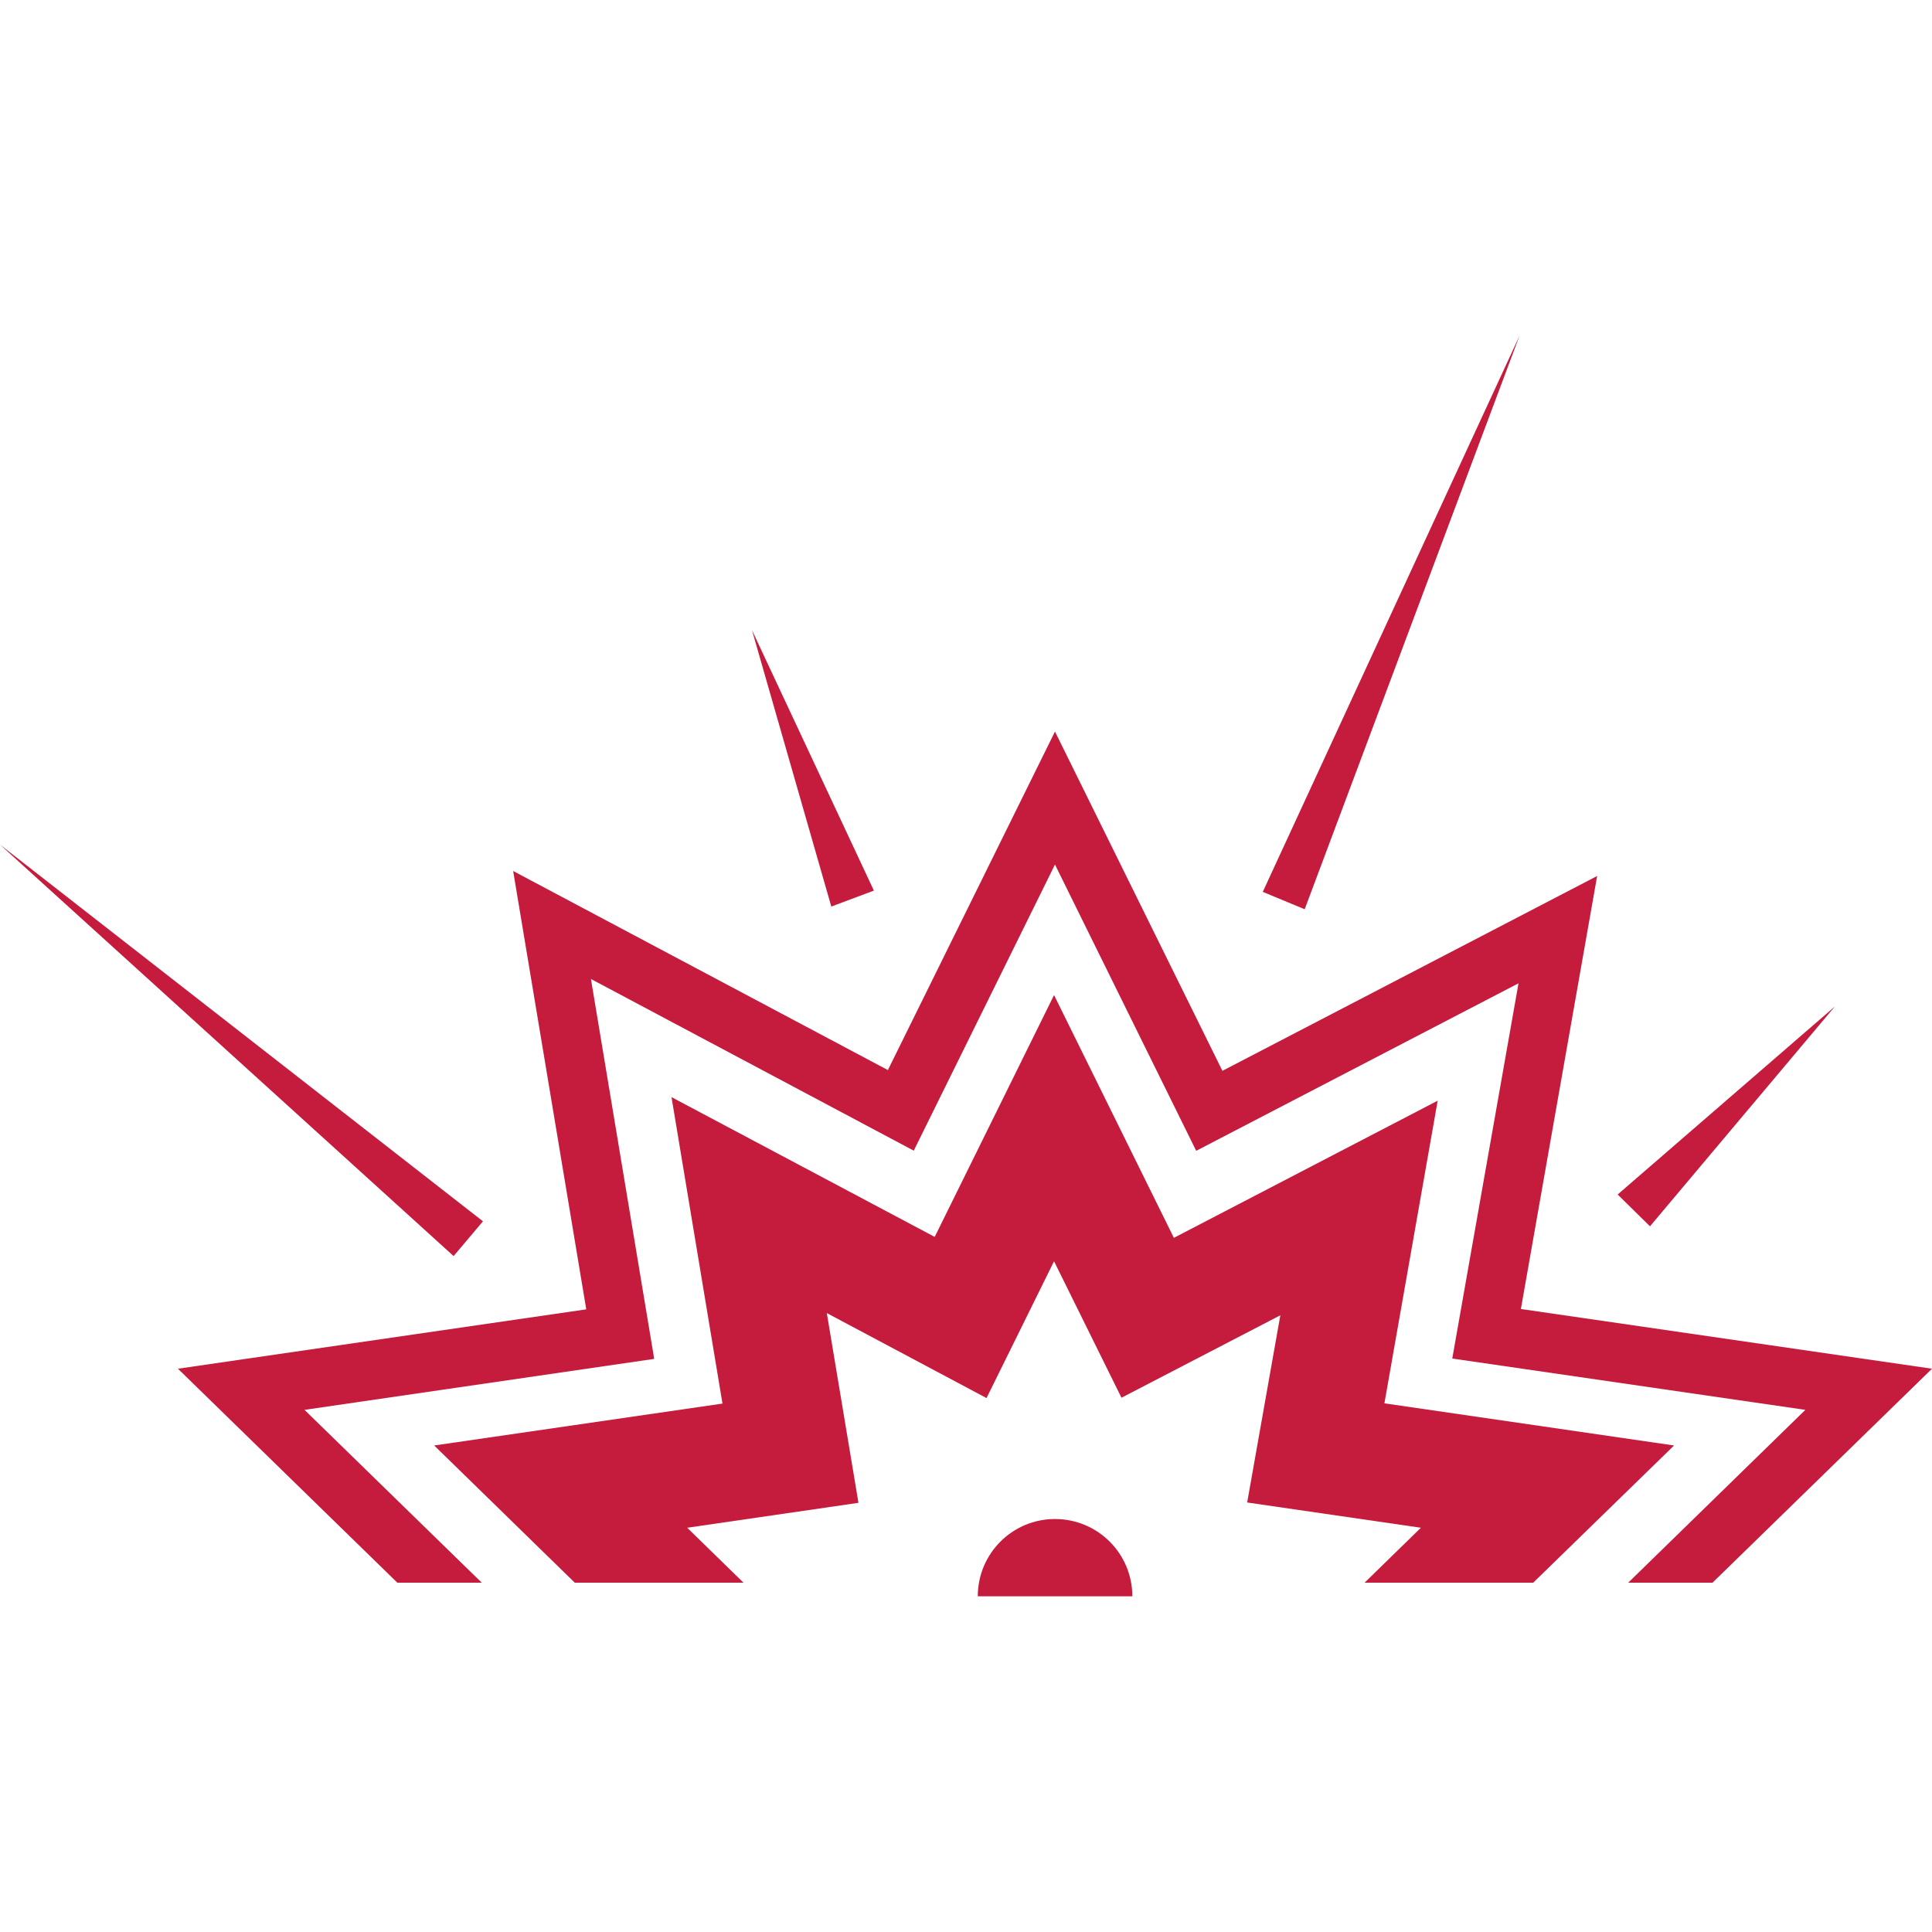
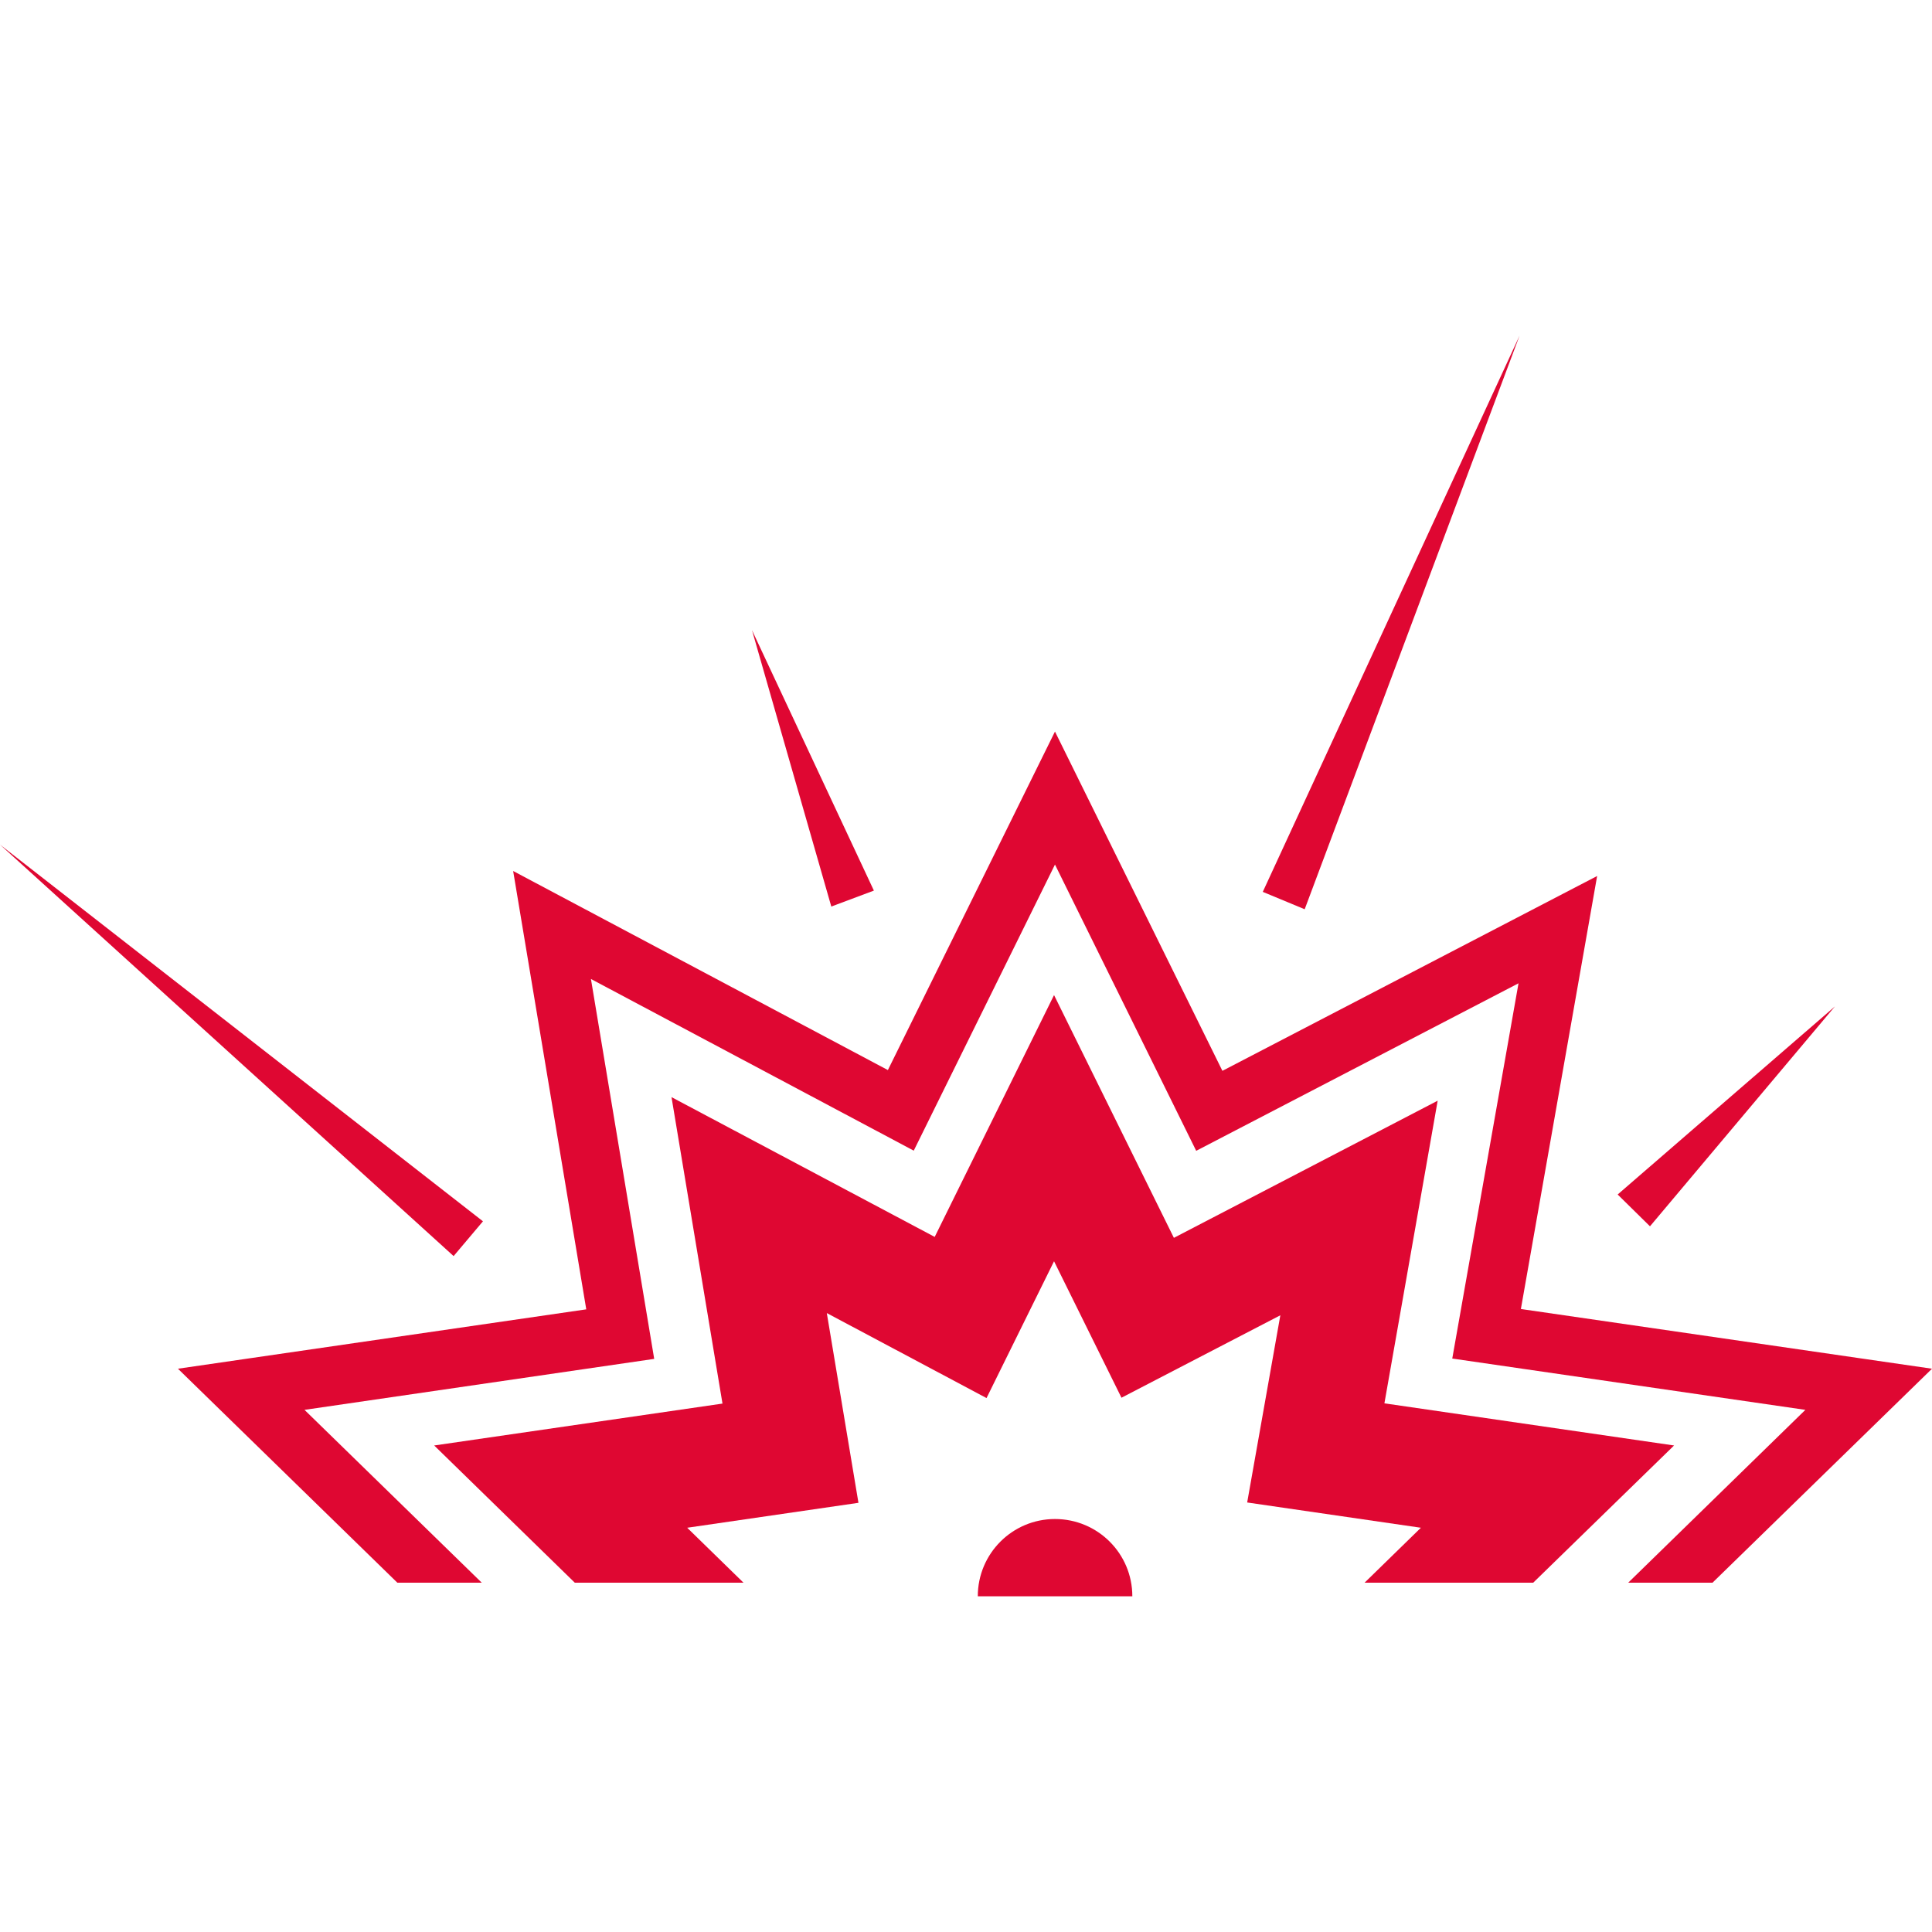
<svg xmlns="http://www.w3.org/2000/svg" height="200px" width="200px" version="1.1" id="Capa_1" viewBox="0 0 22.778 22.778" xml:space="preserve" fill="#000000">
  <g id="SVGRepo_bgCarrier" stroke-width="0" />
  <g id="SVGRepo_tracerCarrier" stroke-linecap="round" stroke-linejoin="round" />
  <g id="SVGRepo_iconCarrier">
    <g>
      <g>
-         <polygon style="fill:#c51b3d;" points="17.931,15.433 18.83,10.328 14.412,12.625 12.438,8.625 10.468,12.616 6.05,10.269 6.912,15.437 2.098,16.137 4.685,18.66 5.68,18.66 3.59,16.622 7.713,16.021 6.967,11.542 10.773,13.566 12.438,10.193 14.103,13.568 17.903,11.593 17.122,16.017 21.285,16.622 19.196,18.66 20.19,18.66 22.778,16.137 " />
-         <polygon style="fill:#c51b3d;" points="16.322,16.545 16.95,12.977 13.84,14.594 12.427,11.732 11.02,14.583 7.917,12.935 8.518,16.548 5.119,17.042 6.777,18.66 8.766,18.66 8.102,18.012 10.121,17.718 9.748,15.481 11.631,16.483 12.427,14.87 13.222,16.479 15.095,15.507 14.704,17.714 16.752,18.012 16.088,18.66 18.076,18.66 19.737,17.042 " />
-         <path style="fill:#c51b3d;" d="M12.438,17.909c-0.503,0-0.91,0.408-0.91,0.911h1.822C13.35,18.316,12.942,17.909,12.438,17.909z" />
-         <polygon style="fill:#c51b3d;" points="17.915,3.958 14.888,10.515 15.382,10.72 " />
-         <polygon style="fill:#c51b3d;" points="5.694,14.399 0,9.958 5.348,14.809 " />
-         <polygon style="fill:#c51b3d;" points="21.633,11.866 19.072,14.083 19.453,14.458 " />
-         <polygon style="fill:#c51b3d;" points="10.303,10.5 8.866,7.43 9.801,10.688 " />
+         <polygon style="fill:#df0732;" points="17.931,15.433 18.83,10.328 14.412,12.625 12.438,8.625 10.468,12.616 6.05,10.269 6.912,15.437 2.098,16.137 4.685,18.66 5.68,18.66 3.59,16.622 7.713,16.021 6.967,11.542 10.773,13.566 12.438,10.193 14.103,13.568 17.903,11.593 17.122,16.017 21.285,16.622 19.196,18.66 20.19,18.66 22.778,16.137 " />
+         <polygon style="fill:#df0732;" points="16.322,16.545 16.95,12.977 13.84,14.594 12.427,11.732 11.02,14.583 7.917,12.935 8.518,16.548 5.119,17.042 6.777,18.66 8.766,18.66 8.102,18.012 10.121,17.718 9.748,15.481 11.631,16.483 12.427,14.87 13.222,16.479 15.095,15.507 14.704,17.714 16.752,18.012 16.088,18.66 18.076,18.66 19.737,17.042 " />
+         <path style="fill:#df0732;" d="M12.438,17.909c-0.503,0-0.91,0.408-0.91,0.911h1.822C13.35,18.316,12.942,17.909,12.438,17.909z" />
+         <polygon style="fill:#df0732;" points="17.915,3.958 14.888,10.515 15.382,10.72 " />
+         <polygon style="fill:#df0732;" points="5.694,14.399 0,9.958 5.348,14.809 " />
+         <polygon style="fill:#df0732;" points="21.633,11.866 19.072,14.083 19.453,14.458 " />
+         <polygon style="fill:#df0732;" points="10.303,10.5 8.866,7.43 9.801,10.688 " />
      </g>
    </g>
  </g>
</svg>
